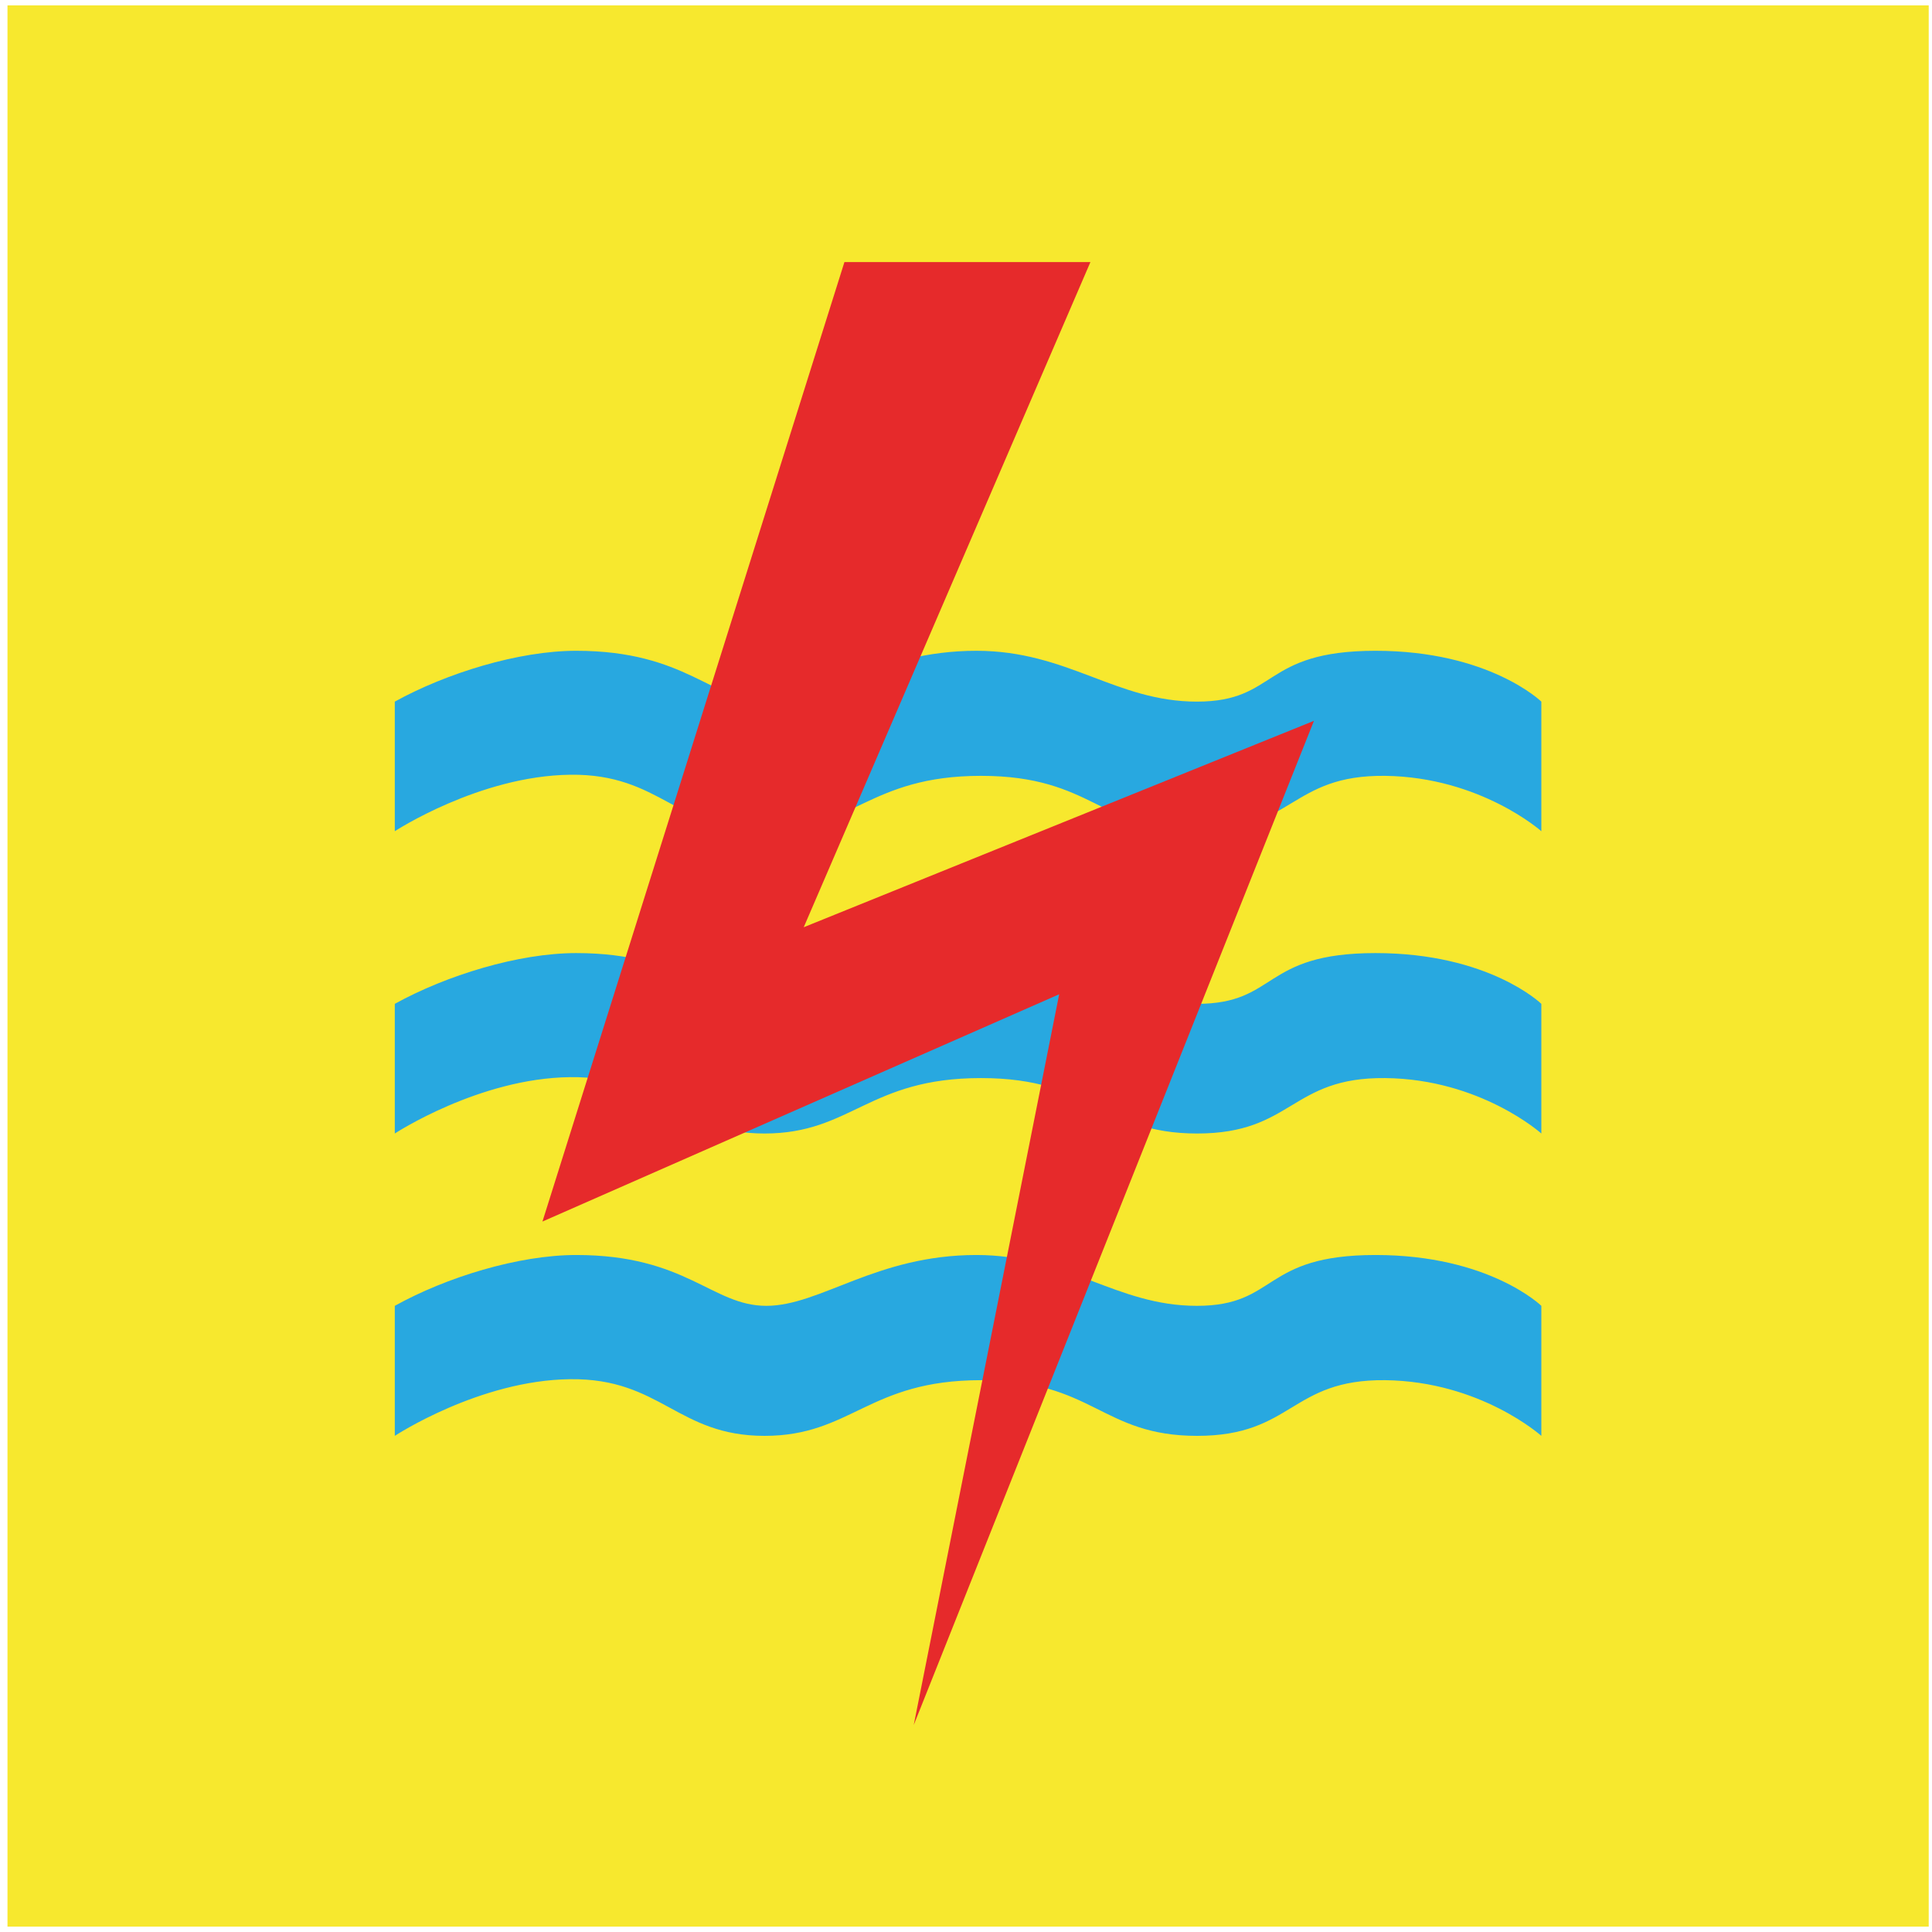
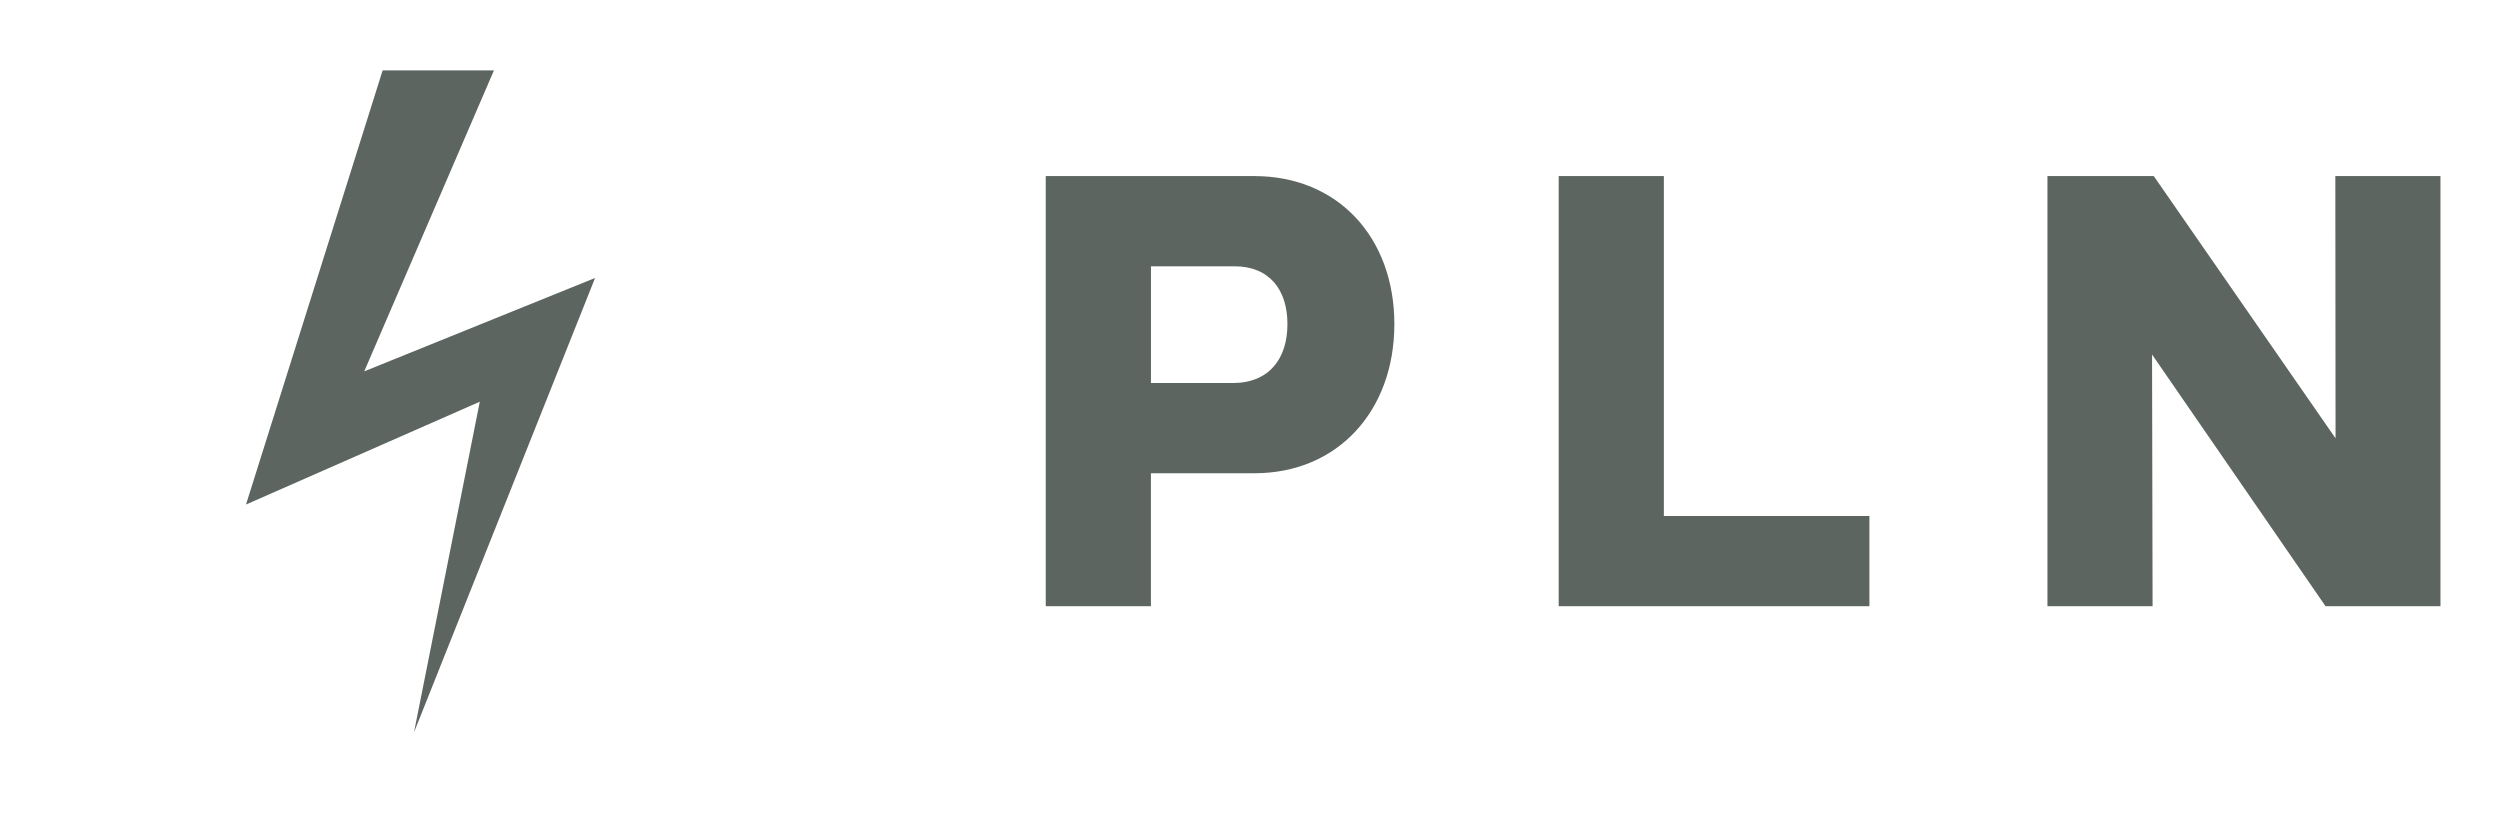
- <svg xmlns="http://www.w3.org/2000/svg" width="358" height="358" viewBox="0 0 358 358.78" version="1.0" id="Layer_1" x="0px" y="0px" enable-background="new 0 0 88 32" xml:space="preserve">
-   <defs id="defs61885" />
-   <g id="g61869" transform="matrix(11.40056,0,0,11.40056,-0.6188794,-3.024397)">
-     <path d="m 37.647,23.823 3.786,0 0,-4.786 3.724,0 c 3.007,0 5.04,-2.252 5.04,-5.37 0,-3.119 -2.033,-5.328 -5.04,-5.328 l -7.51,0 0,15.484 0,0 z m 36.061,0 3.785,0 -0.019,-9.061 6.245,9.061 4.138,0 0,-15.484 -3.785,0 0.008,9.441 -6.544,-9.441 -3.828,0 0,15.484 0,0 z m -17.596,0 11.187,0 0,-3.248 -7.4,0 0,-12.236 -3.786,0 0,15.484 -10e-4,0 z m -14.678,-8.034 0,-4.202 3.01,0 c 1.254,0 1.904,0.845 1.904,2.08 0,1.234 -0.65,2.122 -1.969,2.122 l -2.945,0 z" id="path61871" style="fill:#28a8e0" />
-     <rect x="0.142" y="0.353" width="31.295" height="31.295" id="rect61873" style="fill:#f7e82e" />
-     <path d="m 6.451,11.694 c 0.839,-0.463 2.014,-0.828 2.955,-0.828 1.797,0 2.213,0.828 3.096,0.828 0.883,0 1.79,-0.828 3.423,-0.828 1.486,0 2.271,0.828 3.591,0.828 1.323,0 1.048,-0.828 2.91,-0.828 1.853,0 2.701,0.828 2.701,0.828 l 0,2.111 c 0,0 -0.989,-0.881 -2.544,-0.902 -1.543,-0.018 -1.502,0.902 -3.063,0.902 -1.562,0 -1.687,-0.902 -3.521,-0.902 -1.833,0 -2.11,0.902 -3.526,0.902 -1.42,0 -1.686,-0.939 -3.165,-0.92 -1.479,0.018 -2.857,0.92 -2.857,0.92 l 0,-2.111 z" id="path61875" style="clip-rule:evenodd;fill:#28a8e0;fill-rule:evenodd" />
-     <path d="M 6.451,16.617 C 7.29,16.153 8.465,15.79 9.406,15.79 c 1.797,0 2.213,0.827 3.096,0.827 0.883,0 1.79,-0.827 3.423,-0.827 1.486,0 2.271,0.827 3.591,0.827 1.323,0 1.048,-0.827 2.91,-0.827 1.853,0 2.701,0.827 2.701,0.827 l 0,2.112 c 0,0 -0.989,-0.887 -2.544,-0.903 -1.543,-0.015 -1.502,0.903 -3.063,0.903 -1.562,0 -1.687,-0.903 -3.521,-0.903 -1.833,0 -2.11,0.903 -3.526,0.903 -1.42,0 -1.686,-0.937 -3.165,-0.918 -1.479,0.015 -2.857,0.918 -2.857,0.918 l 0,-2.112 z" id="path61877" style="clip-rule:evenodd;fill:#28a8e0;fill-rule:evenodd" />
-     <path d="m 6.451,21.536 c 0.839,-0.466 2.014,-0.828 2.955,-0.828 1.797,0 2.213,0.828 3.096,0.828 0.883,0 1.79,-0.828 3.423,-0.828 1.486,0 2.271,0.828 3.591,0.828 1.323,0 1.048,-0.828 2.91,-0.828 1.853,0 2.701,0.828 2.701,0.828 l 0,2.118 c 0,0 -0.989,-0.888 -2.544,-0.907 -1.543,-0.016 -1.502,0.907 -3.063,0.907 -1.562,0 -1.687,-0.907 -3.521,-0.907 -1.833,0 -2.11,0.907 -3.526,0.907 -1.42,0 -1.686,-0.94 -3.165,-0.923 -1.479,0.016 -2.857,0.923 -2.857,0.923 l 0,-2.118 z" id="path61879" style="clip-rule:evenodd;fill:#28a8e0;fill-rule:evenodd" />
-     <polygon points="14.904,28.364 17.273,16.461 8.856,20.163 13.775,4.534 17.782,4.534 13.112,15.369 21.423,12.007 " id="polygon61881" style="clip-rule:evenodd;fill:#e62a2b;fill-rule:evenodd" />
-   </g>
+ <svg xmlns="http://www.w3.org/2000/svg" width="180" height="60" viewBox="0 2 90 30" fill="#5c6560">
+   <polygon points="14.904,28.364 17.273,16.461 8.856,20.163 13.775,4.534 17.782,4.534 13.112,15.369 21.423,12.007" />
+   <path d="m 37.647,23.823 3.786,0 0,-4.786 3.724,0 c 3.007,0 5.04,-2.252 5.04,-5.37 0,-3.119 -2.033,-5.328 -5.04,-5.328 l -7.51,0 0,15.484 0,0 z m 36.061,0 3.785,0 -0.019,-9.061 6.245,9.061 4.138,0 0,-15.484 -3.785,0 0.008,9.441 -6.544,-9.441 -3.828,0 0,15.484 0,0 z m -17.596,0 11.187,0 0,-3.248 -7.4,0 0,-12.236 -3.786,0 0,15.484 -10e-4,0 z m -14.678,-8.034 0,-4.202 3.01,0 c 1.254,0 1.904,0.845 1.904,2.08 0,1.234 -0.65,2.122 -1.969,2.122 l -2.945,0 z" />
</svg>
